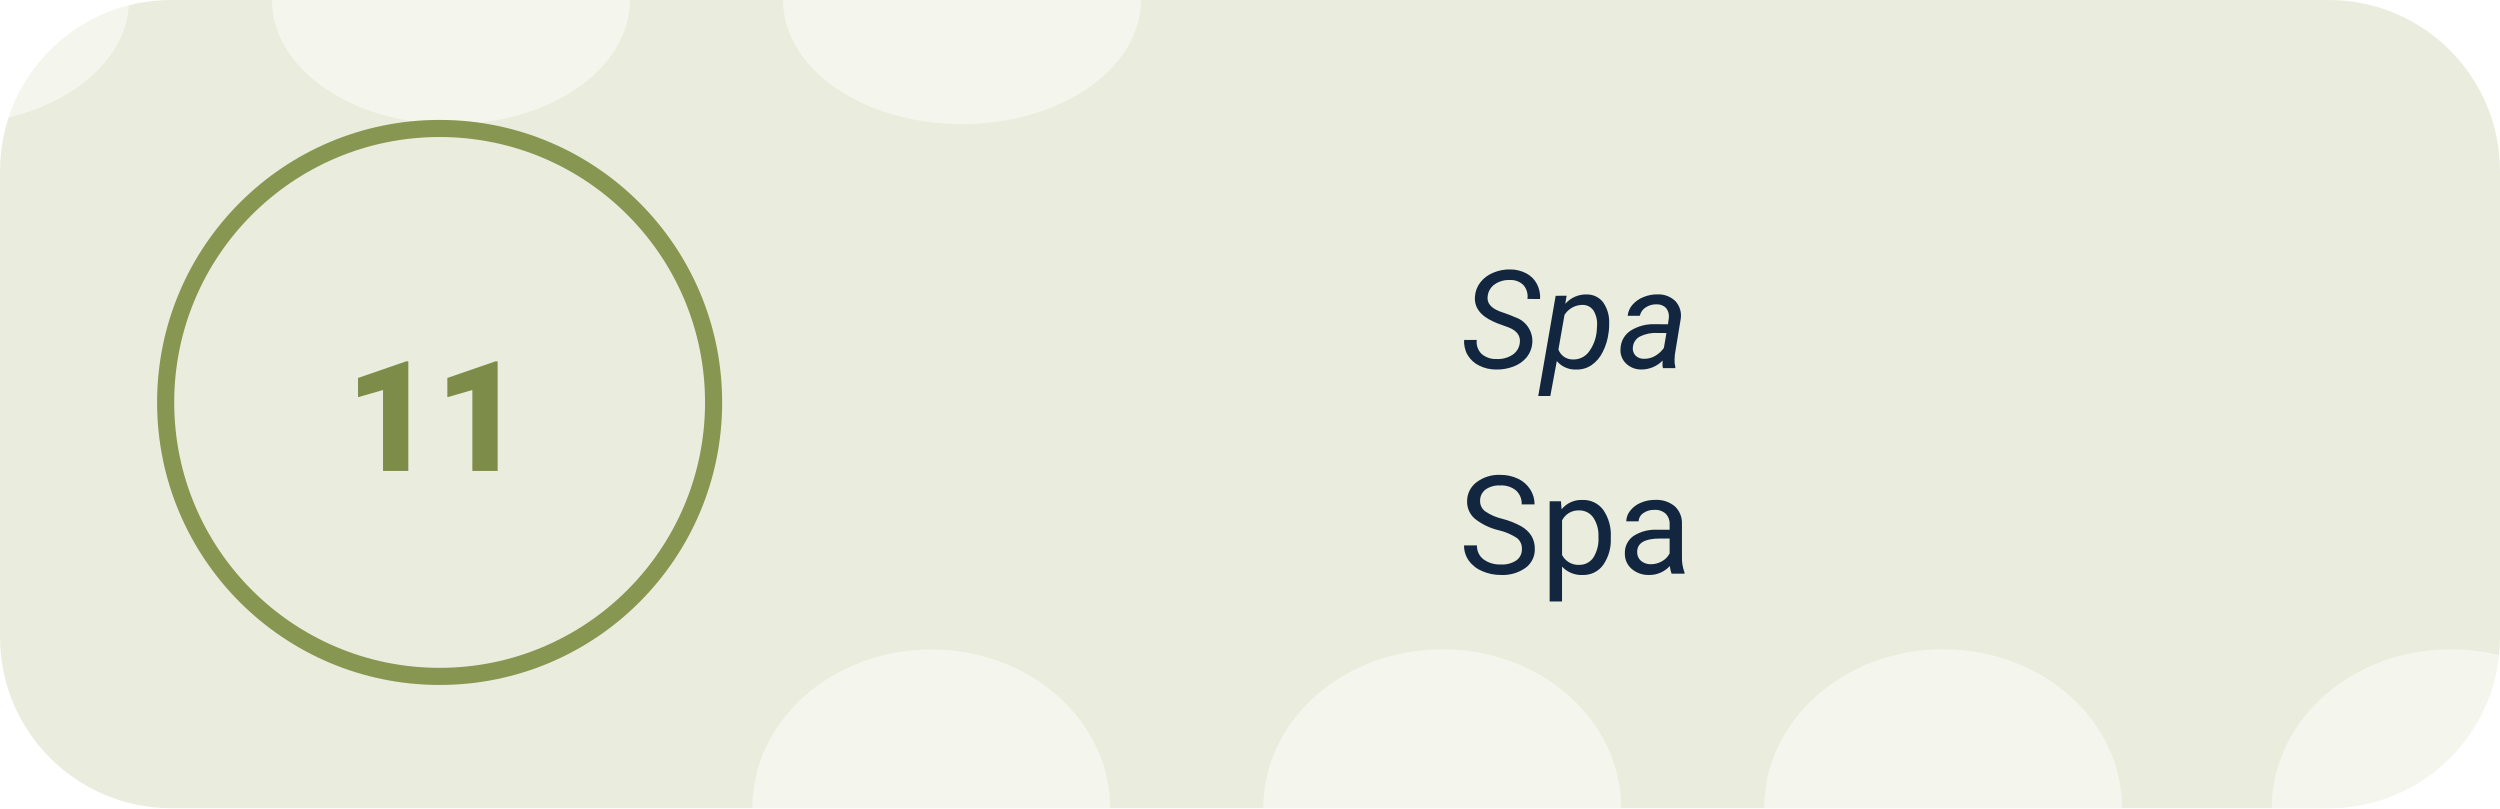
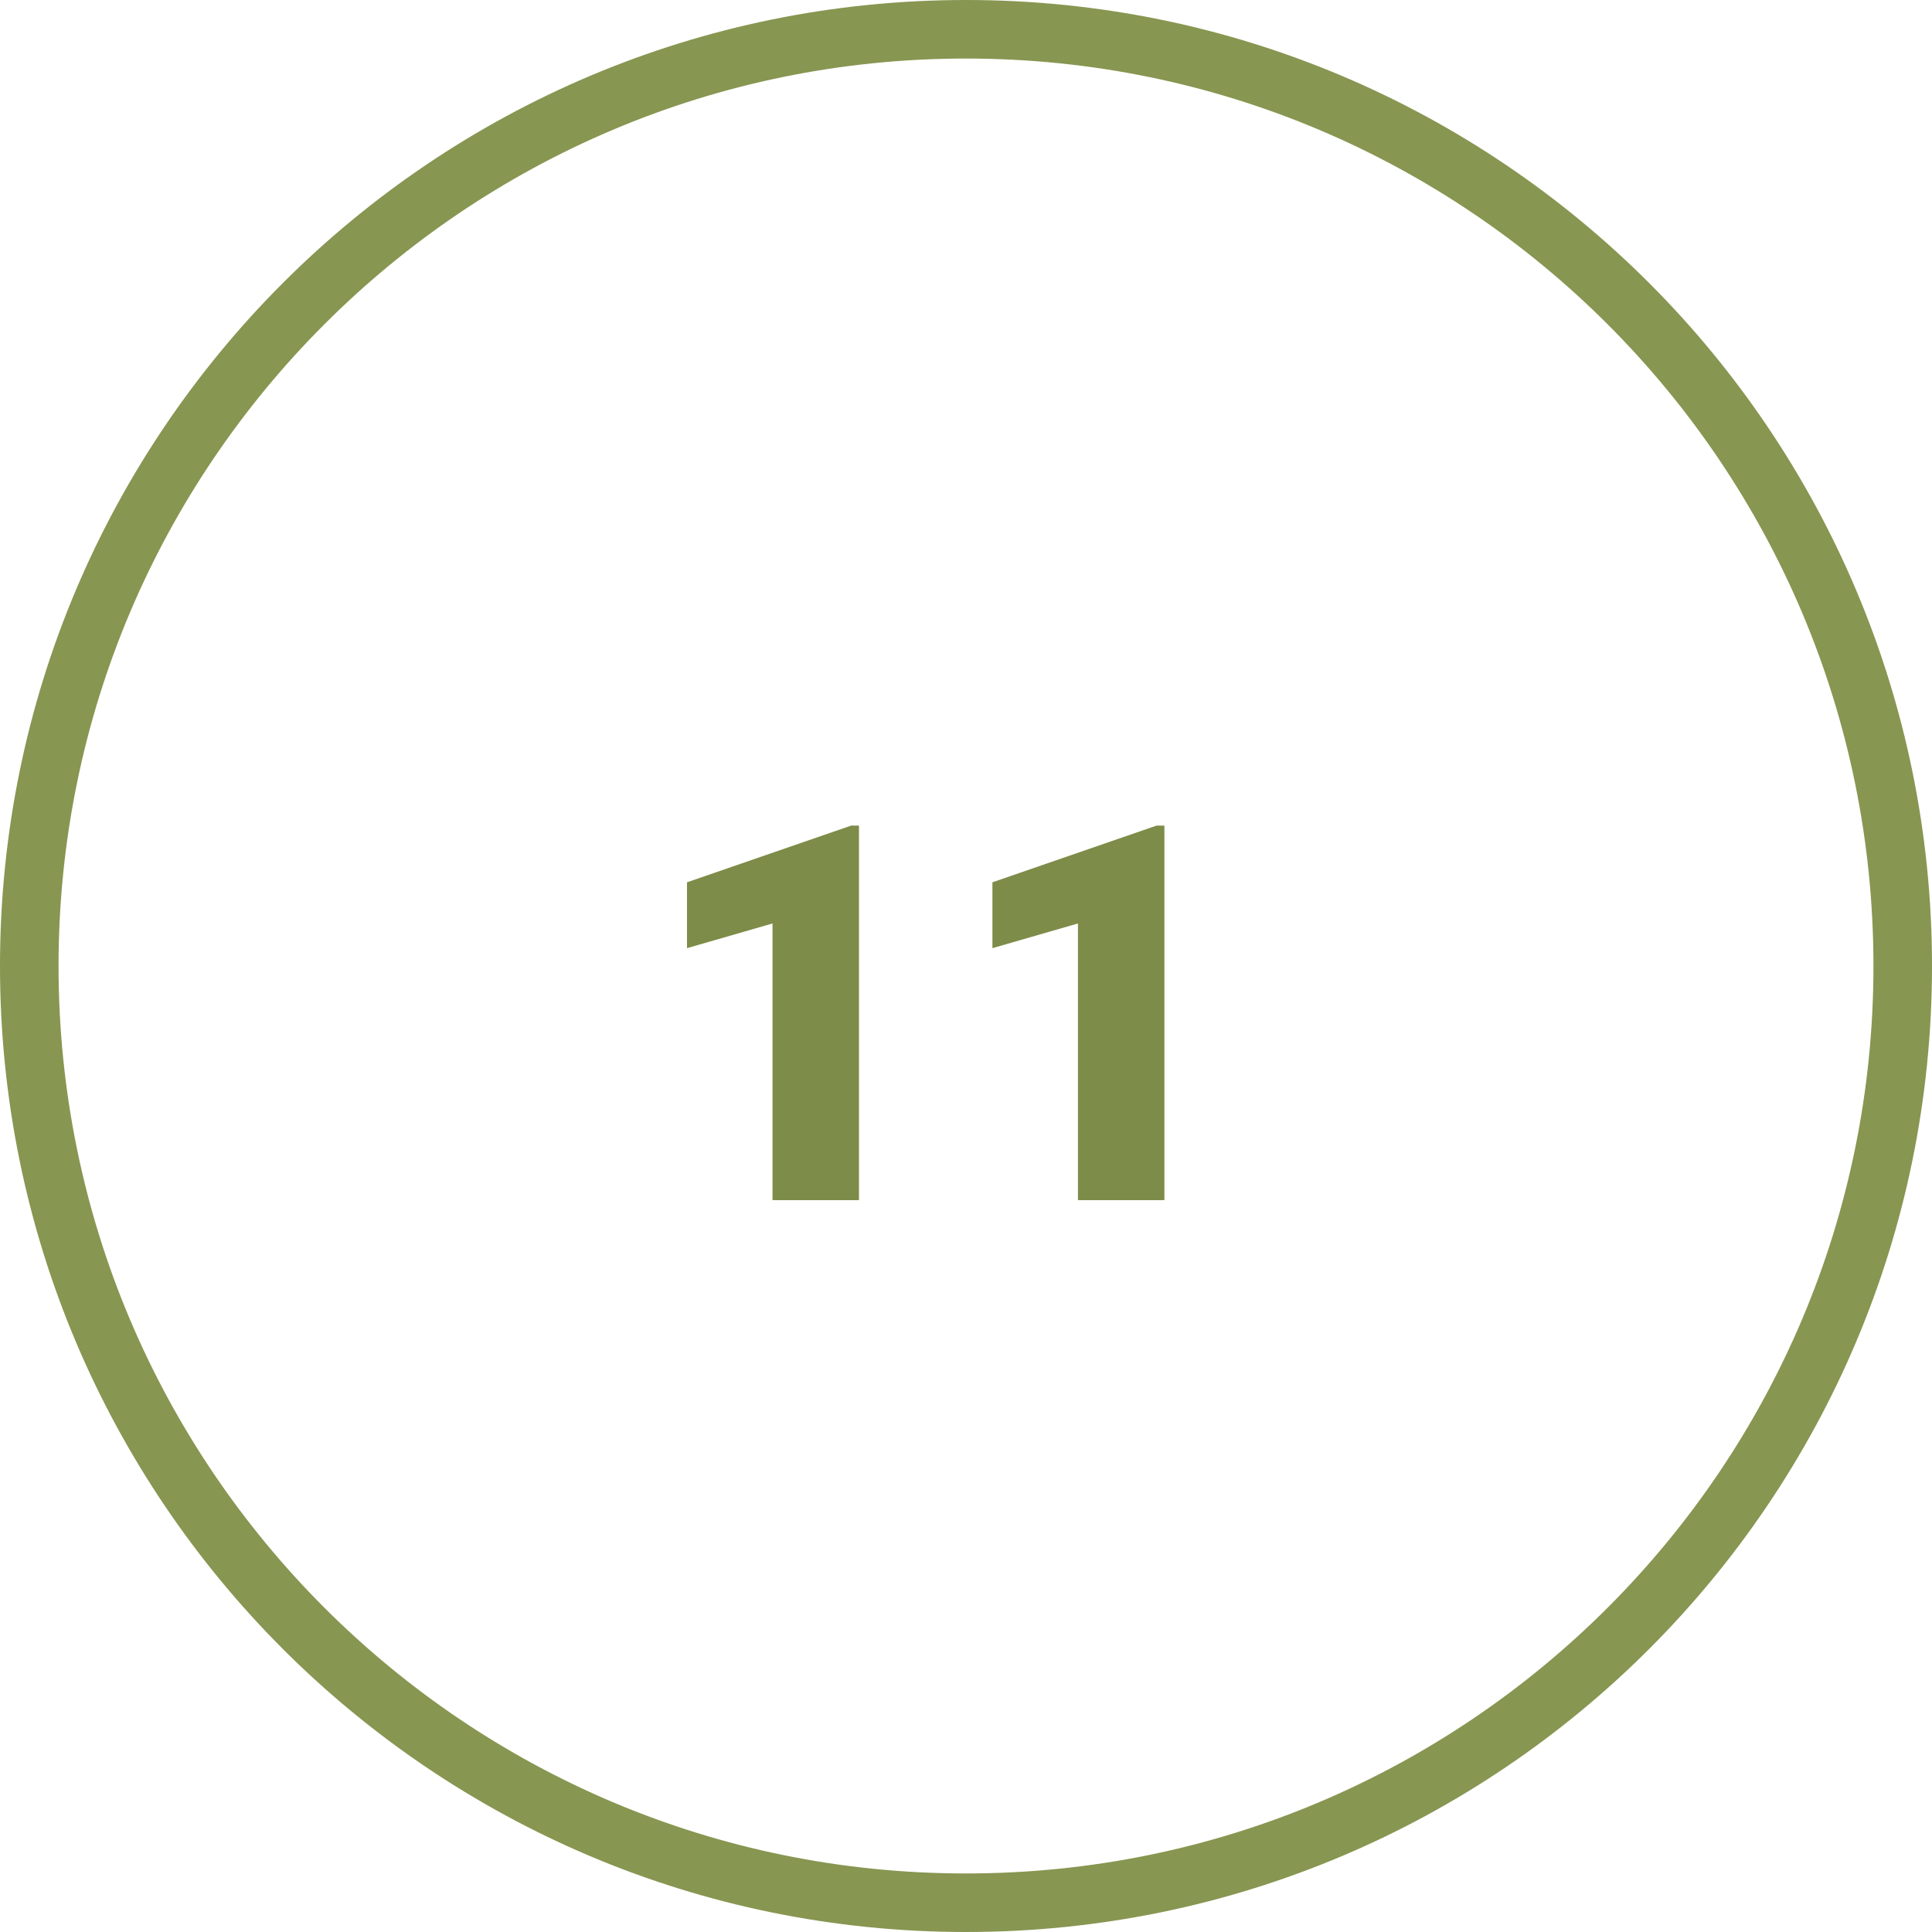
- <svg xmlns="http://www.w3.org/2000/svg" width="292" height="94.399" viewBox="0 0 292 94.399">
-   <defs>
-     <clipPath id="a">
-       <rect width="292" height="94.399" rx="20" fill="#d5dcbd" />
-     </clipPath>
-   </defs>
-   <g transform="translate(-810 -1799.996)">
-     <g transform="translate(810 1799.996)" clip-path="url(#a)">
-       <path d="M17.59,0H310.128c9.715,0,17.59,2.837,17.59,6.336V135.9c0,3.5-7.875,6.336-17.59,6.336H17.59C7.875,142.233,0,139.4,0,135.9V6.336C0,2.837,7.875,0,17.59,0Z" transform="translate(-17.86 -7.603)" fill="#eaedde" />
-       <path d="M0,14.507H12.749c0-8,9.354-14.489,20.894-14.489S54.534,6.505,54.534,14.507h17.9v-.031C72.453,6.472,81.817-.008,93.355,0s20.882,6.505,20.868,14.507h16.718v-.031c.011-8,9.376-14.483,20.916-14.476s20.879,6.505,20.868,14.507h17.5v-.031C190.24,6.472,199.6-.008,211.142,0s20.882,6.505,20.868,14.507h18.122v-.031c.014-8,9.379-14.483,20.916-14.476s20.882,6.505,20.868,14.507h17.068c0-8,9.354-14.491,20.894-14.491S350.771,6.5,350.771,14.507h17.638v-.031c.014-8,9.376-14.483,20.916-14.476s20.879,6.505,20.868,14.507h17.7v-.031c.014-8,9.376-14.483,20.916-14.476s20.882,6.505,20.868,14.507h14.572" transform="translate(146 14.507) rotate(180)" fill="#eaedde" opacity="0.6" style="mix-blend-mode:hard-light;isolation:isolate" />
-       <path d="M0,18.559H12.749C12.749,8.322,22.1.023,33.643.023s20.891,8.3,20.891,18.536h17.9v-.04C72.453,8.279,81.817-.01,93.355,0s20.882,8.322,20.868,18.559h16.718v-.04C130.952,8.279,140.317-.01,151.857,0s20.879,8.322,20.868,18.559h17.5v-.04C190.24,8.279,199.6-.01,211.142,0s20.882,8.322,20.868,18.559h18.122v-.04C250.146,8.279,259.511-.01,271.049,0s20.882,8.322,20.868,18.559h17.068C308.984,8.32,318.338.02,329.878.02s20.894,8.3,20.894,18.539h17.638v-.04C368.424,8.279,377.786-.01,389.326,0s20.879,8.322,20.868,18.559h17.7v-.04C427.909,8.279,437.271-.01,448.811,0s20.882,8.322,20.868,18.559h14.572" transform="translate(75.123 75.841)" fill="#eaedde" opacity="0.6" style="mix-blend-mode:hard-light;isolation:isolate" />
+ <svg xmlns="http://www.w3.org/2000/svg" width="66" height="66" viewBox="0 0 66 66">
+   <g transform="translate(-360.348 -1767)">
+     <g transform="translate(360.348 1767)" fill="none" stroke="#879651" stroke-width="2">
+       <rect width="66" height="66" rx="33" stroke="none" />
+       <rect x="1" y="1" width="64" height="64" rx="32" fill="none" />
    </g>
-     <path d="M87.511,14.07q.172-1.25-1.3-1.828l-1.352-.492-.453-.2q-2.281-1.039-2.133-2.922a3.056,3.056,0,0,1,.648-1.672A3.69,3.69,0,0,1,84.437,5.84a4.849,4.849,0,0,1,2-.371,4,4,0,0,1,1.84.461,2.962,2.962,0,0,1,1.23,1.223,3.333,3.333,0,0,1,.375,1.77l-1.477-.008a2.025,2.025,0,0,0-.469-1.621,2.1,2.1,0,0,0-1.562-.59,2.914,2.914,0,0,0-1.789.5,1.951,1.951,0,0,0-.828,1.406q-.156,1.164,1.43,1.766l1.164.414.586.25a2.941,2.941,0,0,1,2.039,3.016,3.012,3.012,0,0,1-.648,1.66A3.626,3.626,0,0,1,86.8,16.8a5.266,5.266,0,0,1-2.074.359,4.34,4.34,0,0,1-1.957-.457,3.193,3.193,0,0,1-1.348-1.23,3.078,3.078,0,0,1-.406-1.773l1.469.008a1.935,1.935,0,0,0,.551,1.613,2.479,2.479,0,0,0,1.754.613,3.131,3.131,0,0,0,1.867-.492A1.916,1.916,0,0,0,87.511,14.07Zm10.376-1.258a6.706,6.706,0,0,1-.7,2.32,3.949,3.949,0,0,1-1.336,1.543,3.058,3.058,0,0,1-1.766.488,2.815,2.815,0,0,1-2.25-.992l-.758,4.078H89.668L91.7,8.547l1.281-.008-.156.945a3.207,3.207,0,0,1,2.508-1.094,2.358,2.358,0,0,1,1.9.9,3.954,3.954,0,0,1,.719,2.391,8.412,8.412,0,0,1-.039.969ZM96.5,12.648l.039-.656a2.975,2.975,0,0,0-.434-1.746,1.524,1.524,0,0,0-1.254-.637,2.507,2.507,0,0,0-2.117,1.164l-.711,4.055a1.769,1.769,0,0,0,1.711,1.156,2.223,2.223,0,0,0,1.793-.824A4.786,4.786,0,0,0,96.5,12.648ZM104.231,17a1.893,1.893,0,0,1-.055-.445l.023-.445a3.465,3.465,0,0,1-2.469,1.047,2.526,2.526,0,0,1-1.816-.707,2.14,2.14,0,0,1-.637-1.73,2.6,2.6,0,0,1,1.176-2.1,5.005,5.005,0,0,1,2.887-.754l1.477.008.094-.672a1.545,1.545,0,0,0-.293-1.2,1.414,1.414,0,0,0-1.113-.457,2.181,2.181,0,0,0-1.285.355,1.513,1.513,0,0,0-.684.98l-1.422.008a2.266,2.266,0,0,1,.578-1.316,3.363,3.363,0,0,1,1.3-.891,4.215,4.215,0,0,1,1.648-.3,2.8,2.8,0,0,1,2.055.8,2.484,2.484,0,0,1,.617,2.043l-.687,4.188-.039.6a2.949,2.949,0,0,0,.094.852l-.016.133Zm-2.219-1.094a2.466,2.466,0,0,0,1.285-.324,3.254,3.254,0,0,0,1.043-.941l.3-1.742-1.07-.008a4.054,4.054,0,0,0-2.047.422,1.554,1.554,0,0,0-.8,1.2A1.21,1.21,0,0,0,101,15.5,1.321,1.321,0,0,0,102.013,15.906ZM85.046,35.93a7.053,7.053,0,0,1-2.809-1.363,2.6,2.6,0,0,1-.879-2,2.751,2.751,0,0,1,1.074-2.223,4.269,4.269,0,0,1,2.793-.879,4.66,4.66,0,0,1,2.09.453,3.436,3.436,0,0,1,1.422,1.25,3.2,3.2,0,0,1,.5,1.742H87.733a2.069,2.069,0,0,0-.656-1.621,2.675,2.675,0,0,0-1.852-.59,2.736,2.736,0,0,0-1.73.488,1.628,1.628,0,0,0-.621,1.355,1.465,1.465,0,0,0,.59,1.176,5.79,5.79,0,0,0,2.008.879,9.3,9.3,0,0,1,2.219.879A3.367,3.367,0,0,1,88.878,36.6a2.861,2.861,0,0,1,.387,1.508,2.658,2.658,0,0,1-1.078,2.215,4.6,4.6,0,0,1-2.883.832,5.347,5.347,0,0,1-2.187-.449,3.681,3.681,0,0,1-1.566-1.23A3,3,0,0,1,81,37.7h1.508a1.959,1.959,0,0,0,.762,1.629,3.207,3.207,0,0,0,2.035.6,2.948,2.948,0,0,0,1.82-.484,1.573,1.573,0,0,0,.633-1.32,1.545,1.545,0,0,0-.586-1.293A6.755,6.755,0,0,0,85.046,35.93Zm13.095.938a5.062,5.062,0,0,1-.883,3.109,2.829,2.829,0,0,1-2.391,1.18,3.1,3.1,0,0,1-2.422-.977v4.07H91v-11.7h1.32l.07.938a2.977,2.977,0,0,1,2.453-1.094,2.882,2.882,0,0,1,2.41,1.148,5.117,5.117,0,0,1,.887,3.2ZM96.7,36.7a3.735,3.735,0,0,0-.609-2.258,1.963,1.963,0,0,0-1.672-.828,2.125,2.125,0,0,0-1.969,1.164V38.82a2.129,2.129,0,0,0,1.984,1.156,1.954,1.954,0,0,0,1.652-.824A4.077,4.077,0,0,0,96.7,36.7Zm8.54,4.3a3.036,3.036,0,0,1-.2-.891,3.225,3.225,0,0,1-2.406,1.047,2.984,2.984,0,0,1-2.051-.707,2.288,2.288,0,0,1-.8-1.793,2.39,2.39,0,0,1,1-2.051,4.733,4.733,0,0,1,2.824-.73h1.406v-.664A1.623,1.623,0,0,0,104.556,34a1.821,1.821,0,0,0-1.336-.449,2.107,2.107,0,0,0-1.3.391,1.151,1.151,0,0,0-.523.945H99.946a2,2,0,0,1,.449-1.223,3.066,3.066,0,0,1,1.219-.934,4.1,4.1,0,0,1,1.691-.344,3.342,3.342,0,0,1,2.289.73,2.635,2.635,0,0,1,.859,2.012v3.891a4.757,4.757,0,0,0,.3,1.852V41Zm-2.4-1.1a2.54,2.54,0,0,0,1.289-.352,2.127,2.127,0,0,0,.883-.914V36.9h-1.133q-2.656,0-2.656,1.555a1.316,1.316,0,0,0,.453,1.063A1.742,1.742,0,0,0,102.837,39.9Z" transform="translate(900 1825.997)" fill="#12263f" />
-     <g transform="translate(468 47)">
-       <g transform="translate(360.348 1767)" fill="none" stroke="#879651" stroke-width="2">
-         <rect width="66" height="66" rx="33" stroke="none" />
-         <rect x="1" y="1" width="64" height="64" rx="32" fill="none" />
-       </g>
-       <text transform="translate(382.348 1789)" fill="#7d8c48" font-size="18" font-family="Roboto-Black, Roboto" font-weight="800">
-         <tspan x="0" y="19">11</tspan>
-       </text>
-     </g>
+     <text transform="translate(382.348 1789)" fill="#7d8c48" font-size="18" font-family="Roboto-Black, Roboto" font-weight="800">
+       <tspan x="0" y="19">11</tspan>
+     </text>
  </g>
</svg>
